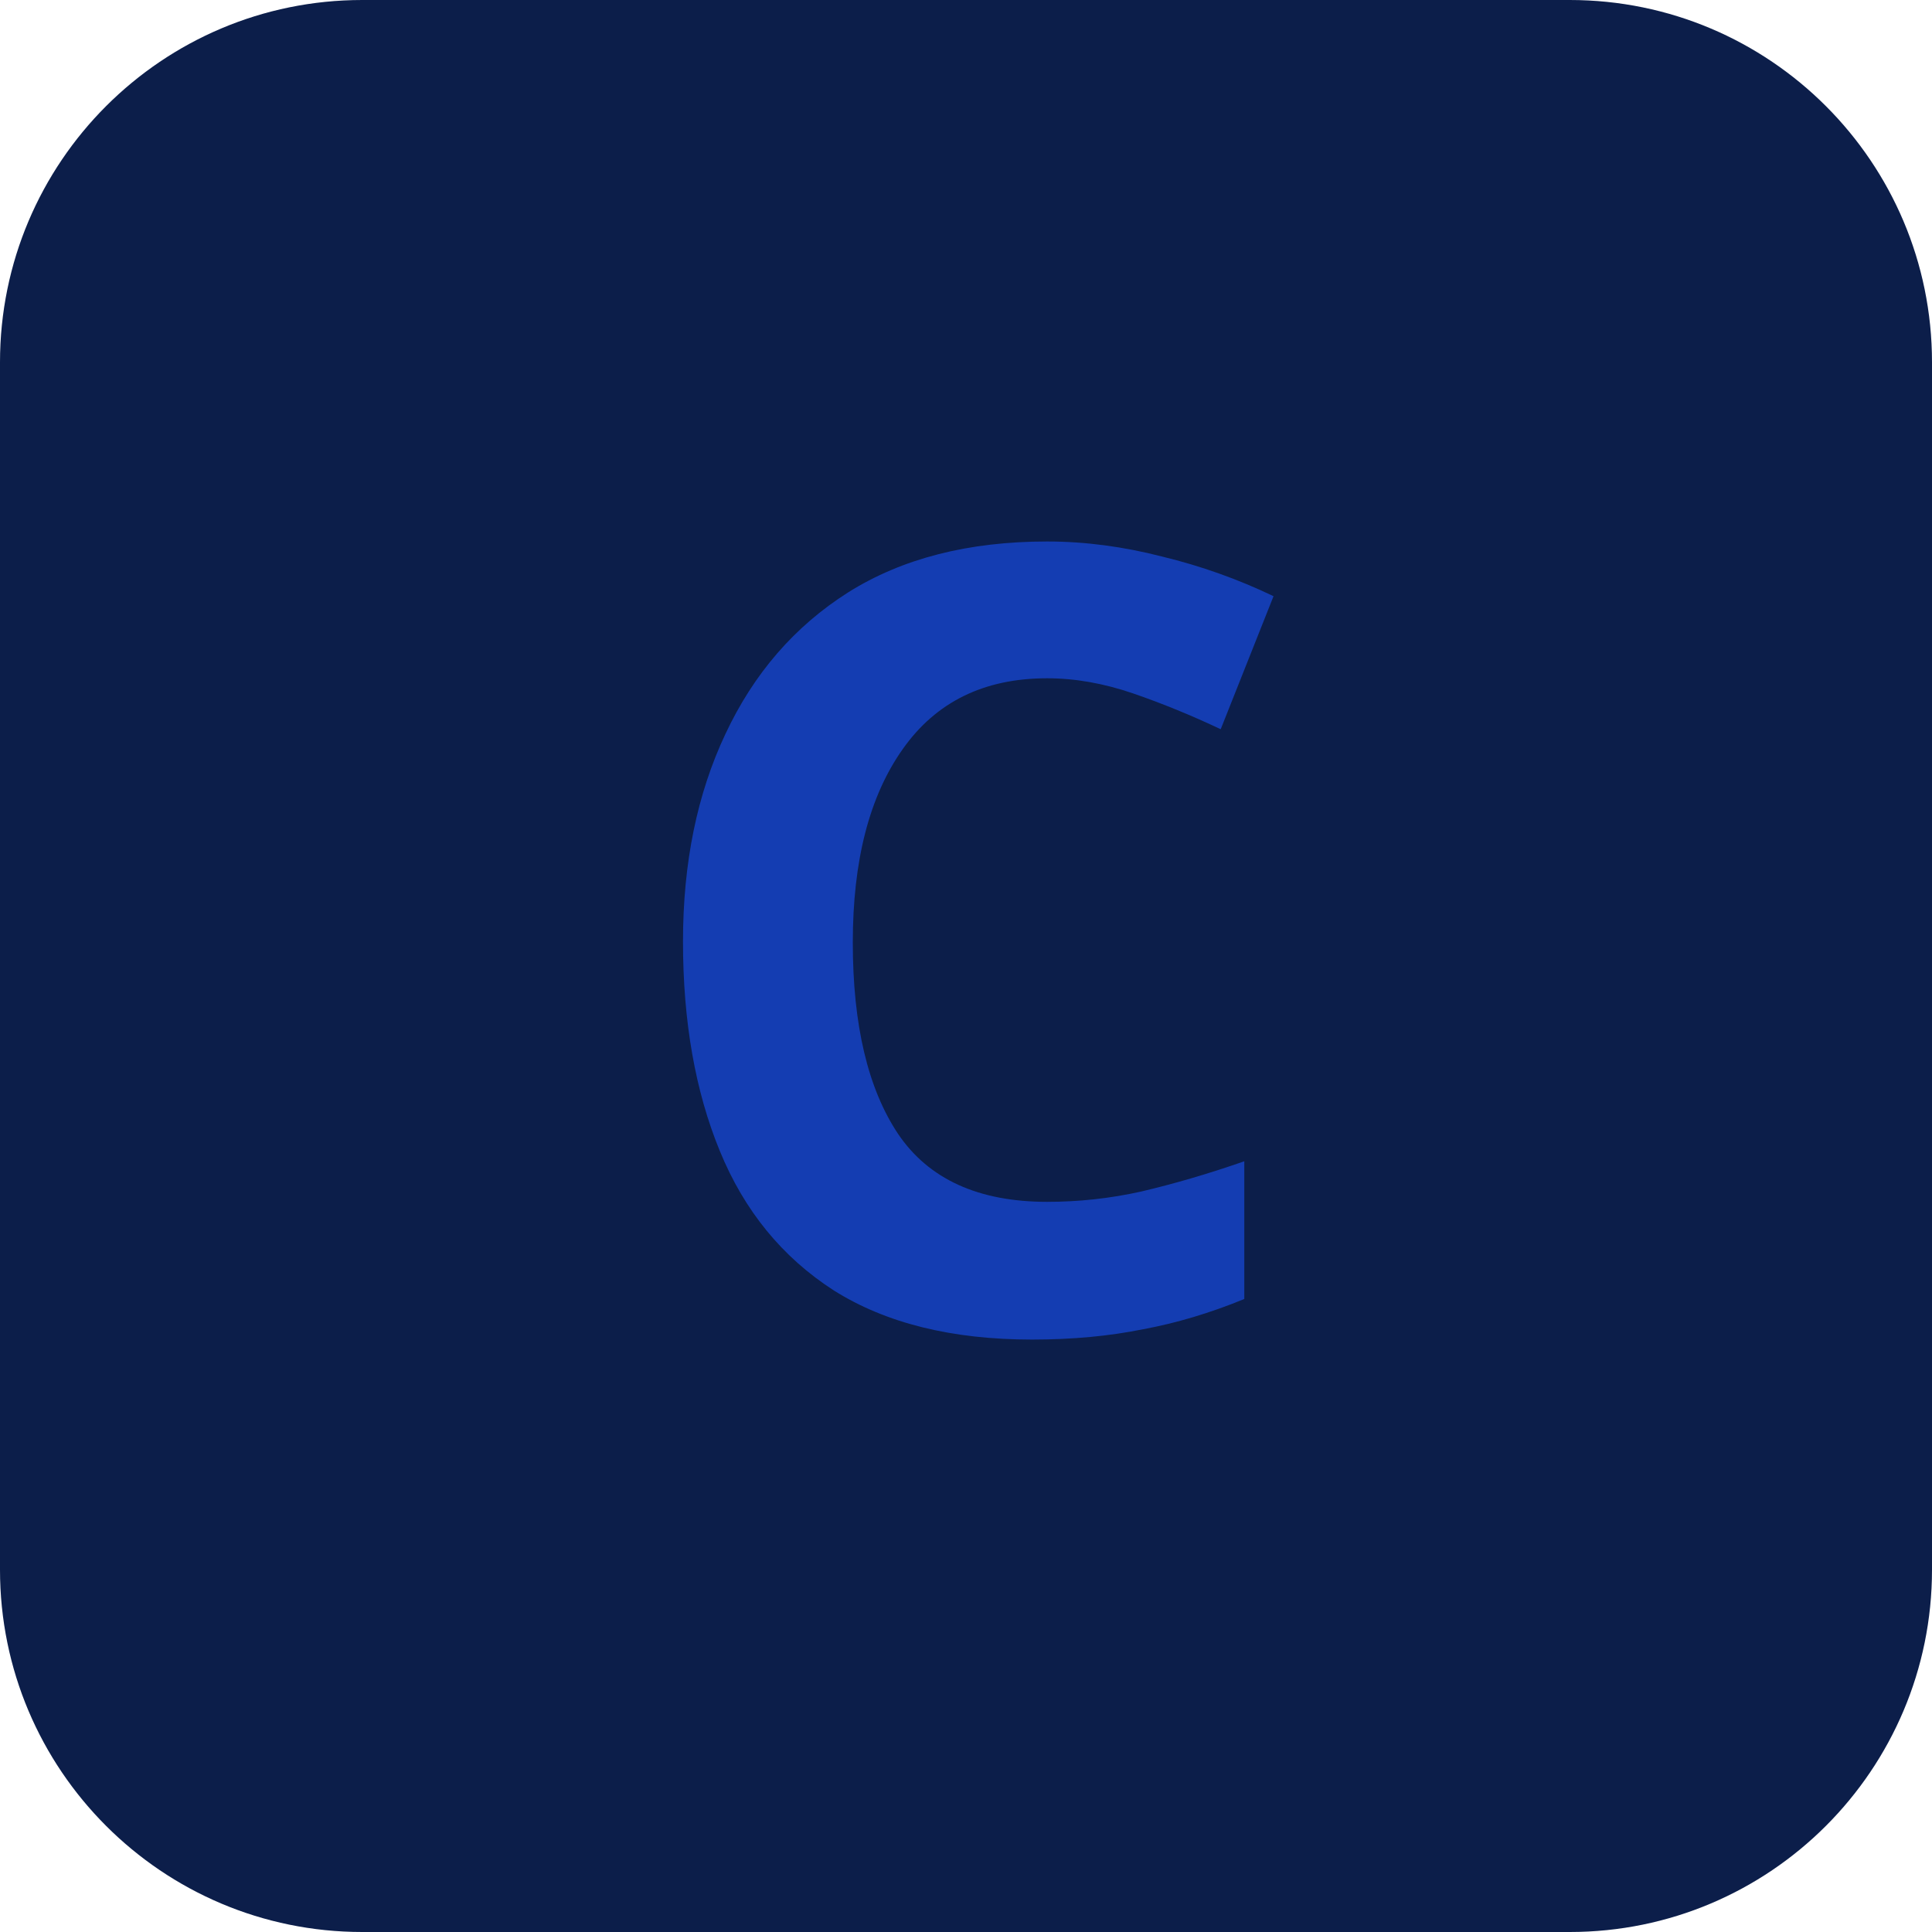
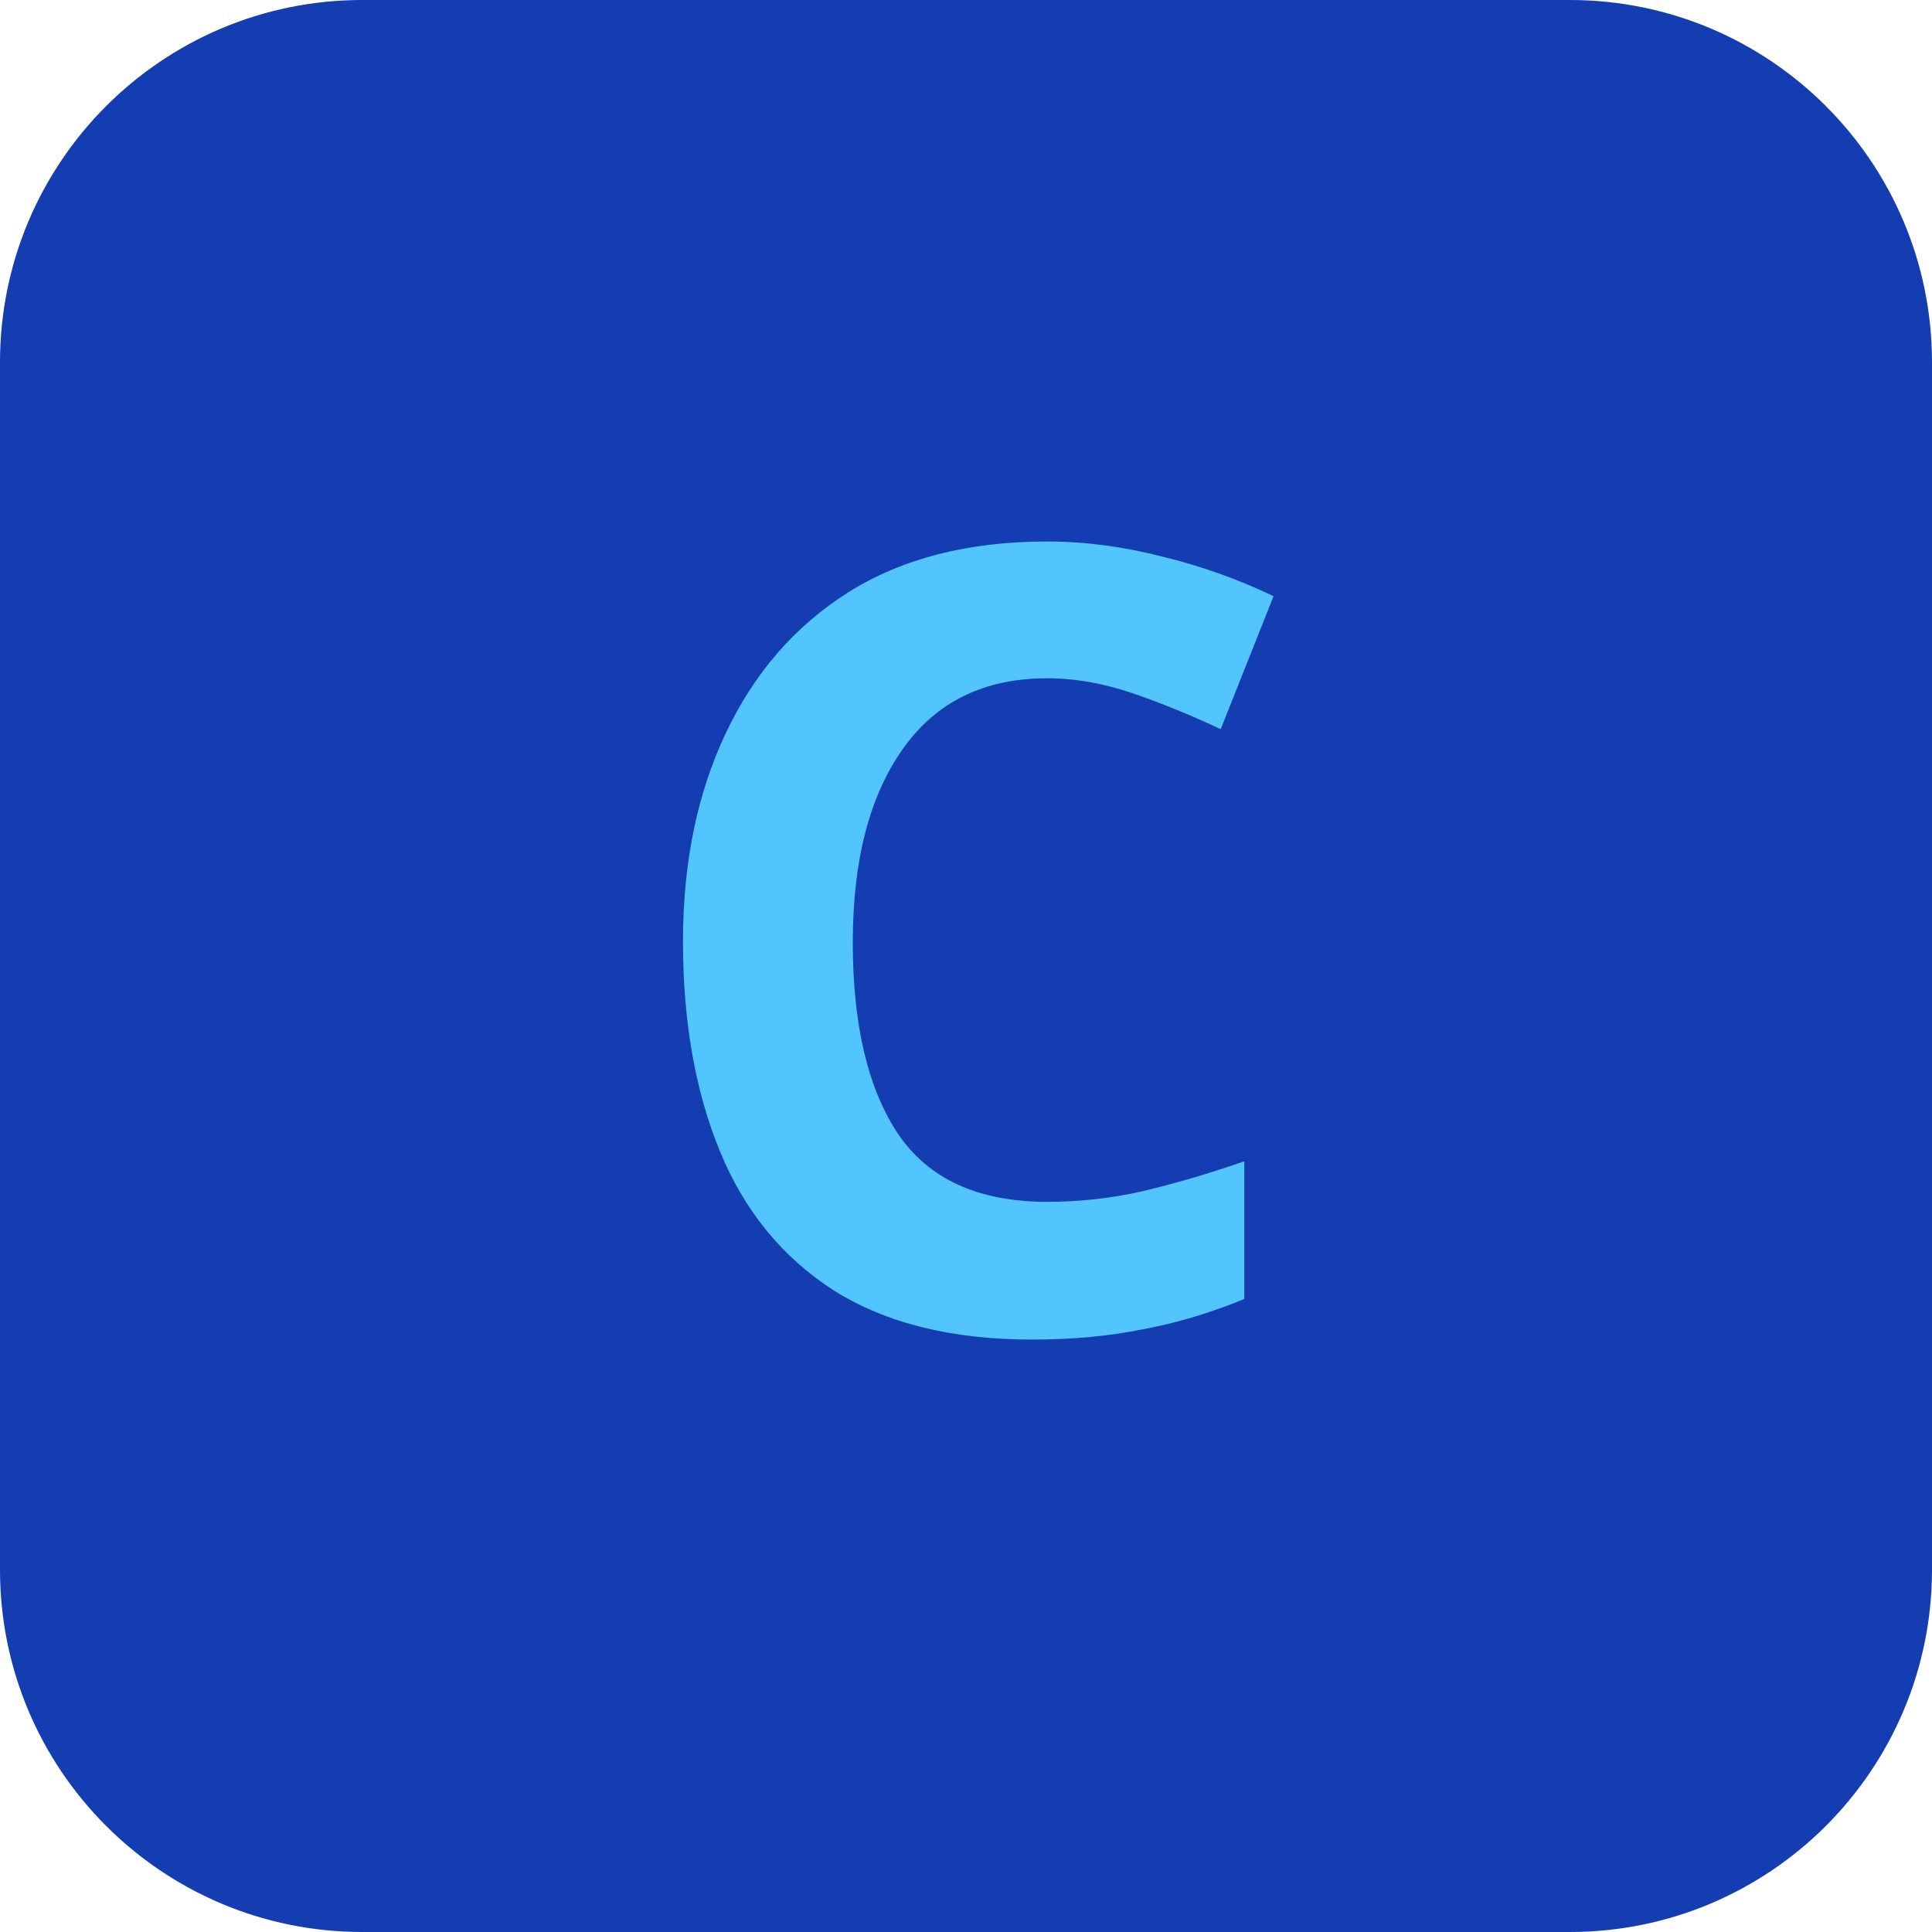
<svg xmlns="http://www.w3.org/2000/svg" viewBox="0 0 32 32" fill="none">
-   <rect width="32" height="32" rx="6" fill="#0c1e4a" />
-   <text x="16" y="22" text-anchor="middle" font-family="system-ui,sans-serif" font-weight="800" font-size="18" fill="#143db2">C</text>
+   <rect width="32" height="32" rx="6" fill="#143db2" />
+   <text x="16" y="22" text-anchor="middle" font-family="system-ui,sans-serif" font-weight="800" font-size="18" fill="#52c5fe">C</text>
</svg>
